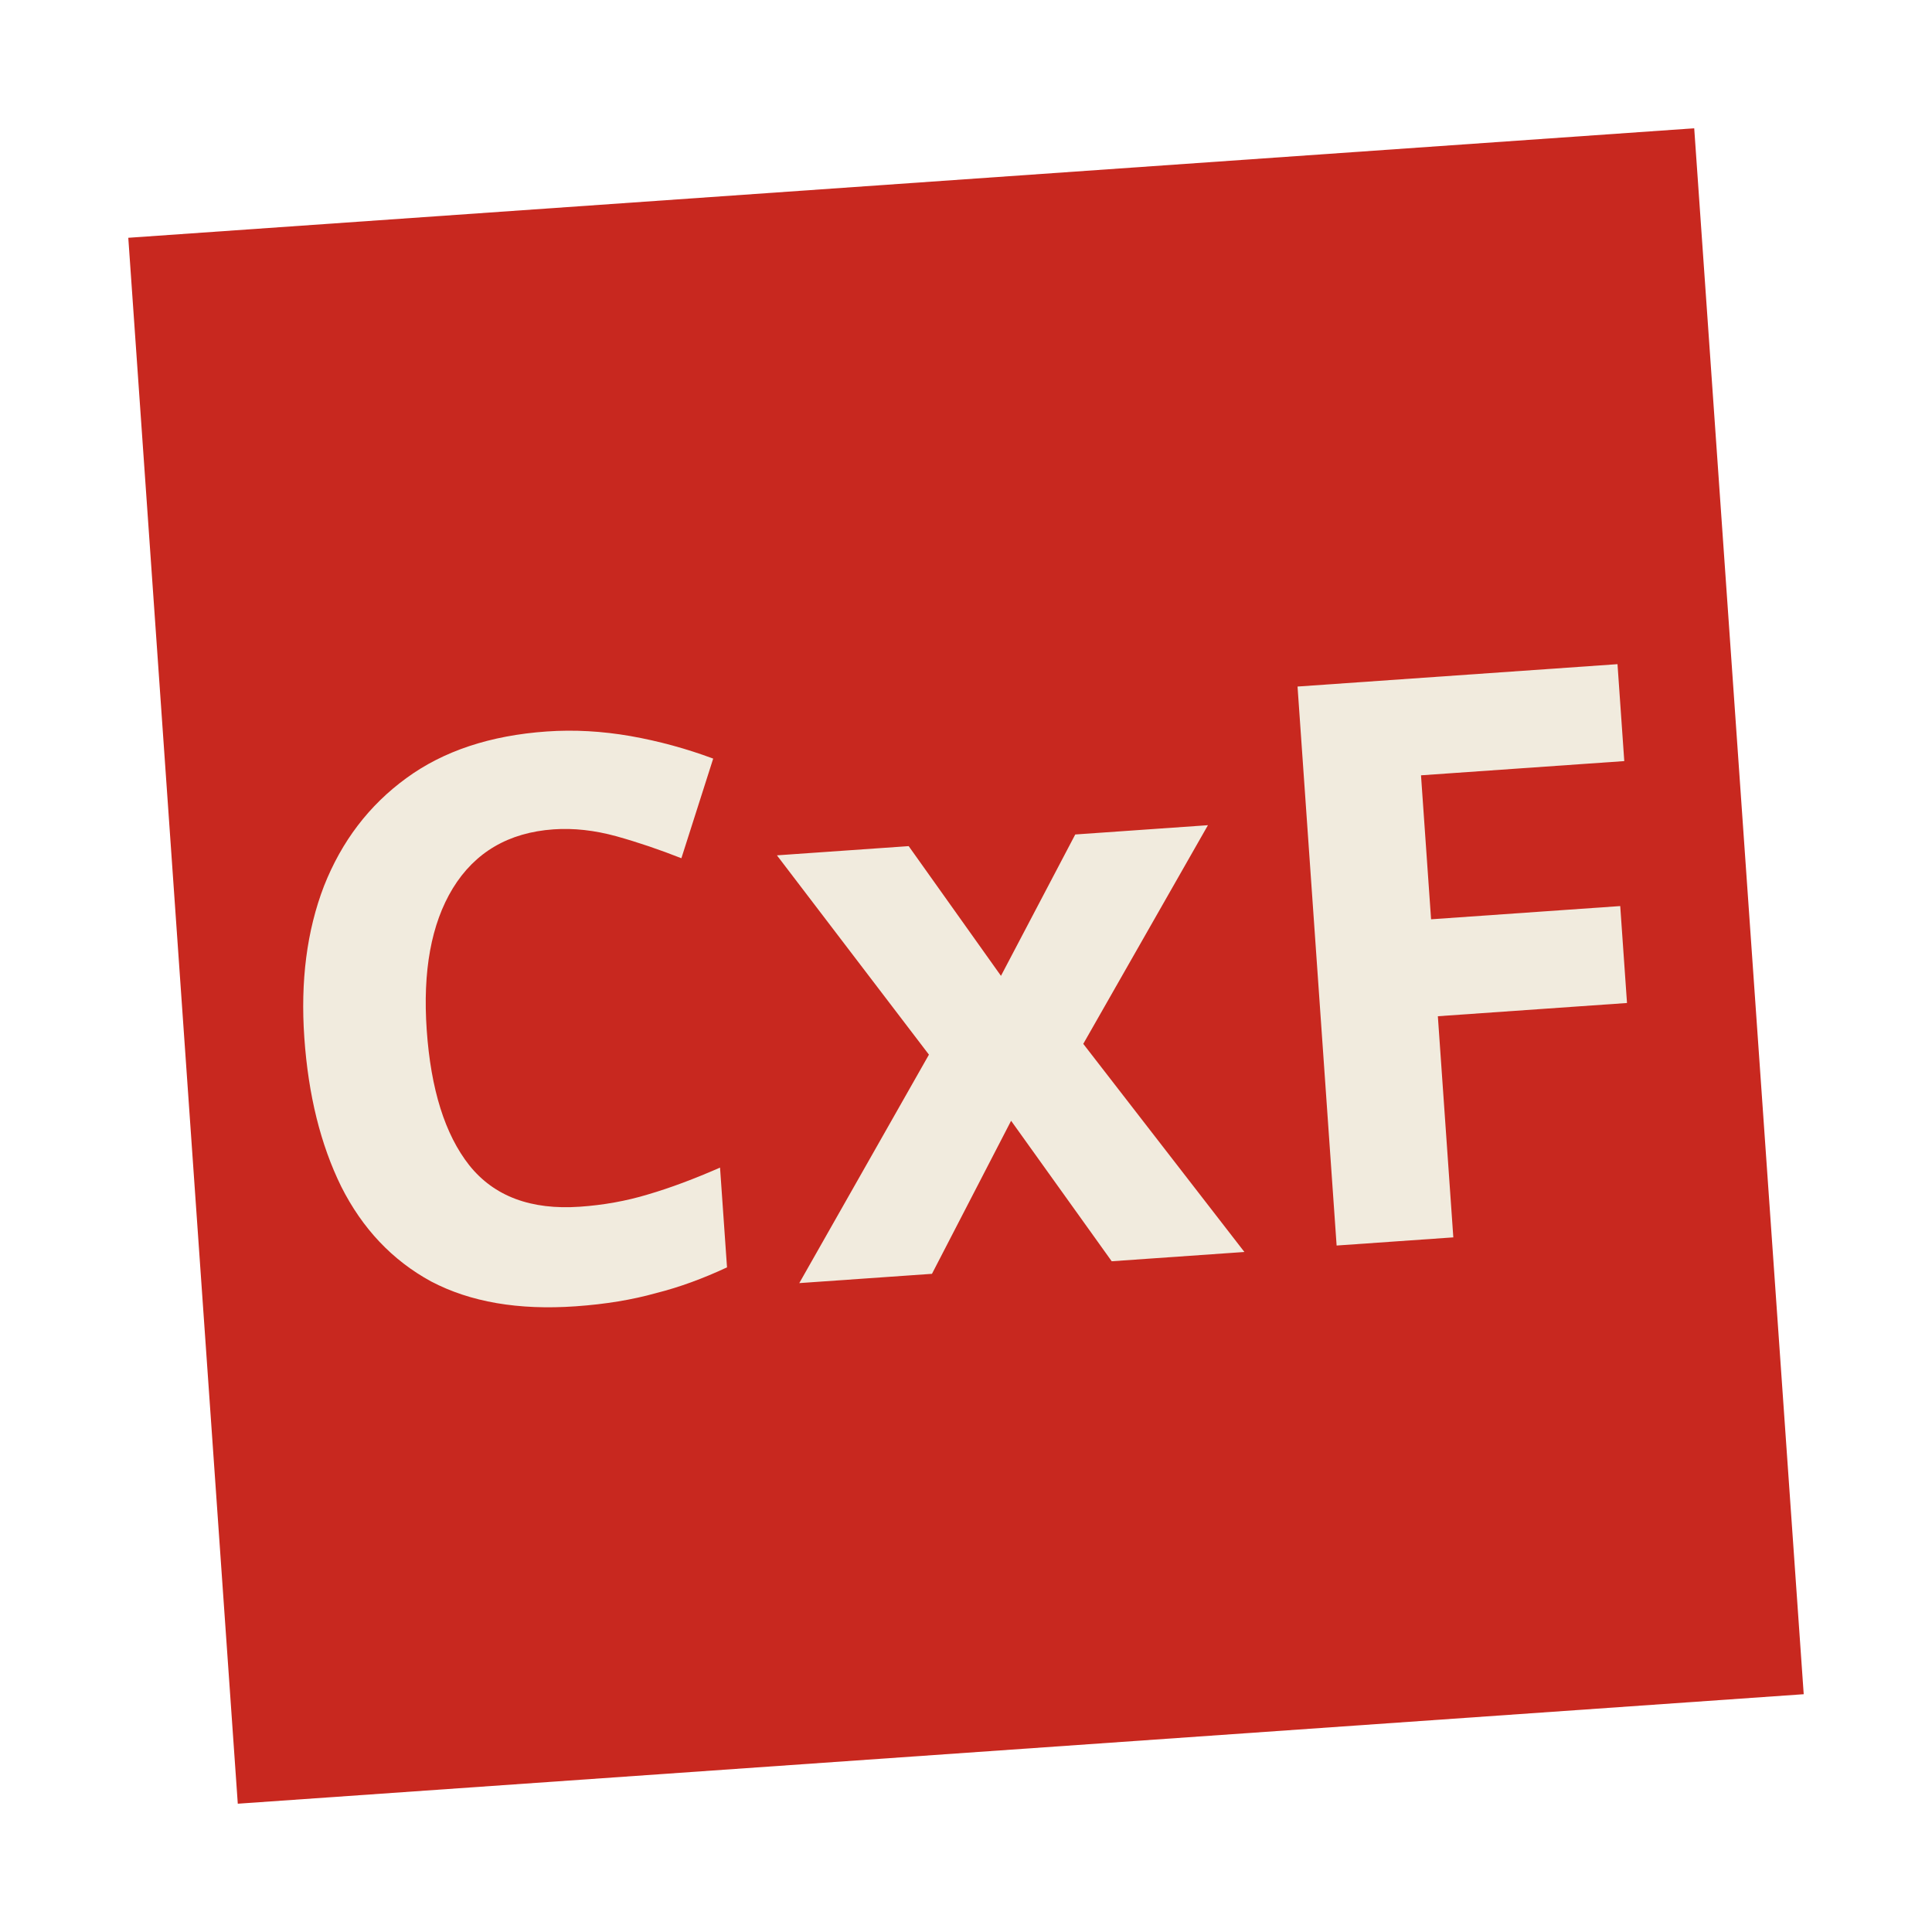
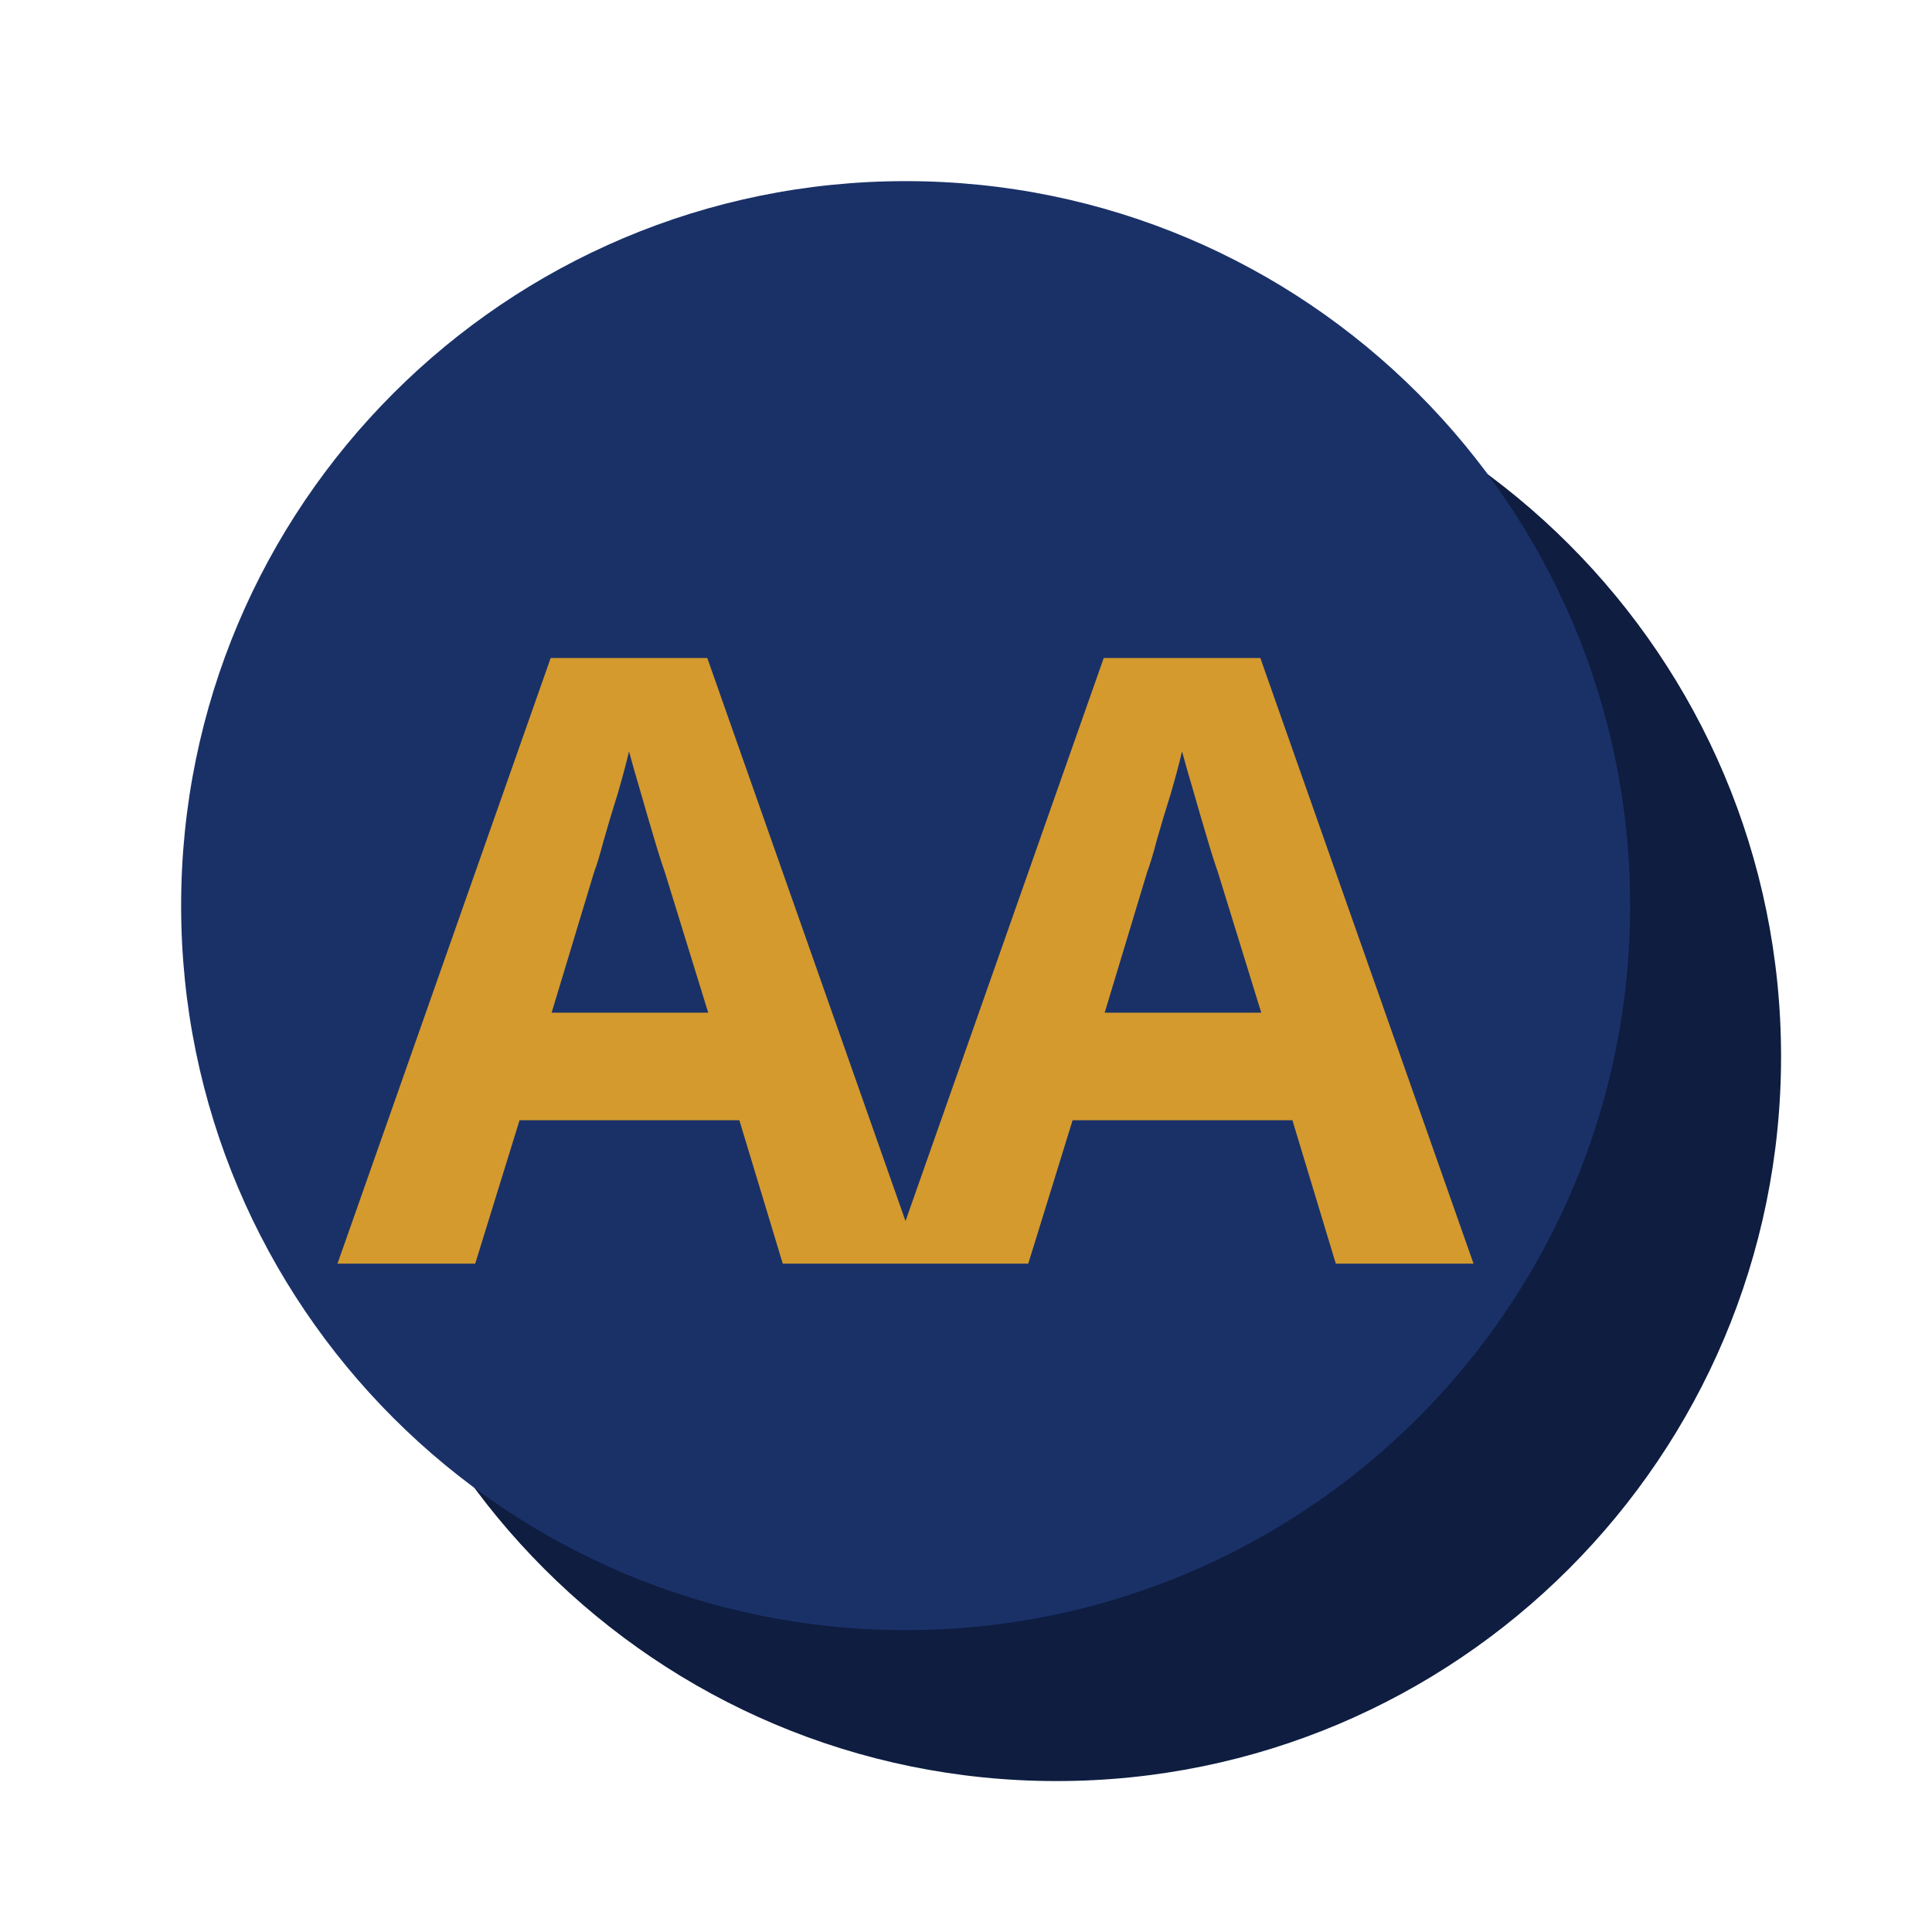
<svg xmlns="http://www.w3.org/2000/svg" viewBox="0 0 32 32">
-   <g transform="rotate(-4 16 16)">
-     <rect x="3" y="3" width="26" height="26" fill="#c8281f" />
-     <text x="16" y="16" text-anchor="middle" dominant-baseline="central" font-family="Impact, 'Arial Black', 'Archivo Black', sans-serif" font-weight="900" font-size="13" letter-spacing="0.3" fill="#f1ebde">CxF</text>
-   </g>
+   <circle cx="17.5" cy="17.5" r="12" fill="#0e1d40" />
+   <circle cx="15" cy="15" r="12" fill="#1a3168" />
+   <text x="15" y="15.5" text-anchor="middle" dominant-baseline="central" font-family="'Arial Black', 'Helvetica Neue Bold', 'Archivo Black', Impact, sans-serif" font-weight="900" font-size="14" letter-spacing="-0.5" fill="#d49a2e">AA</text>
</svg>
